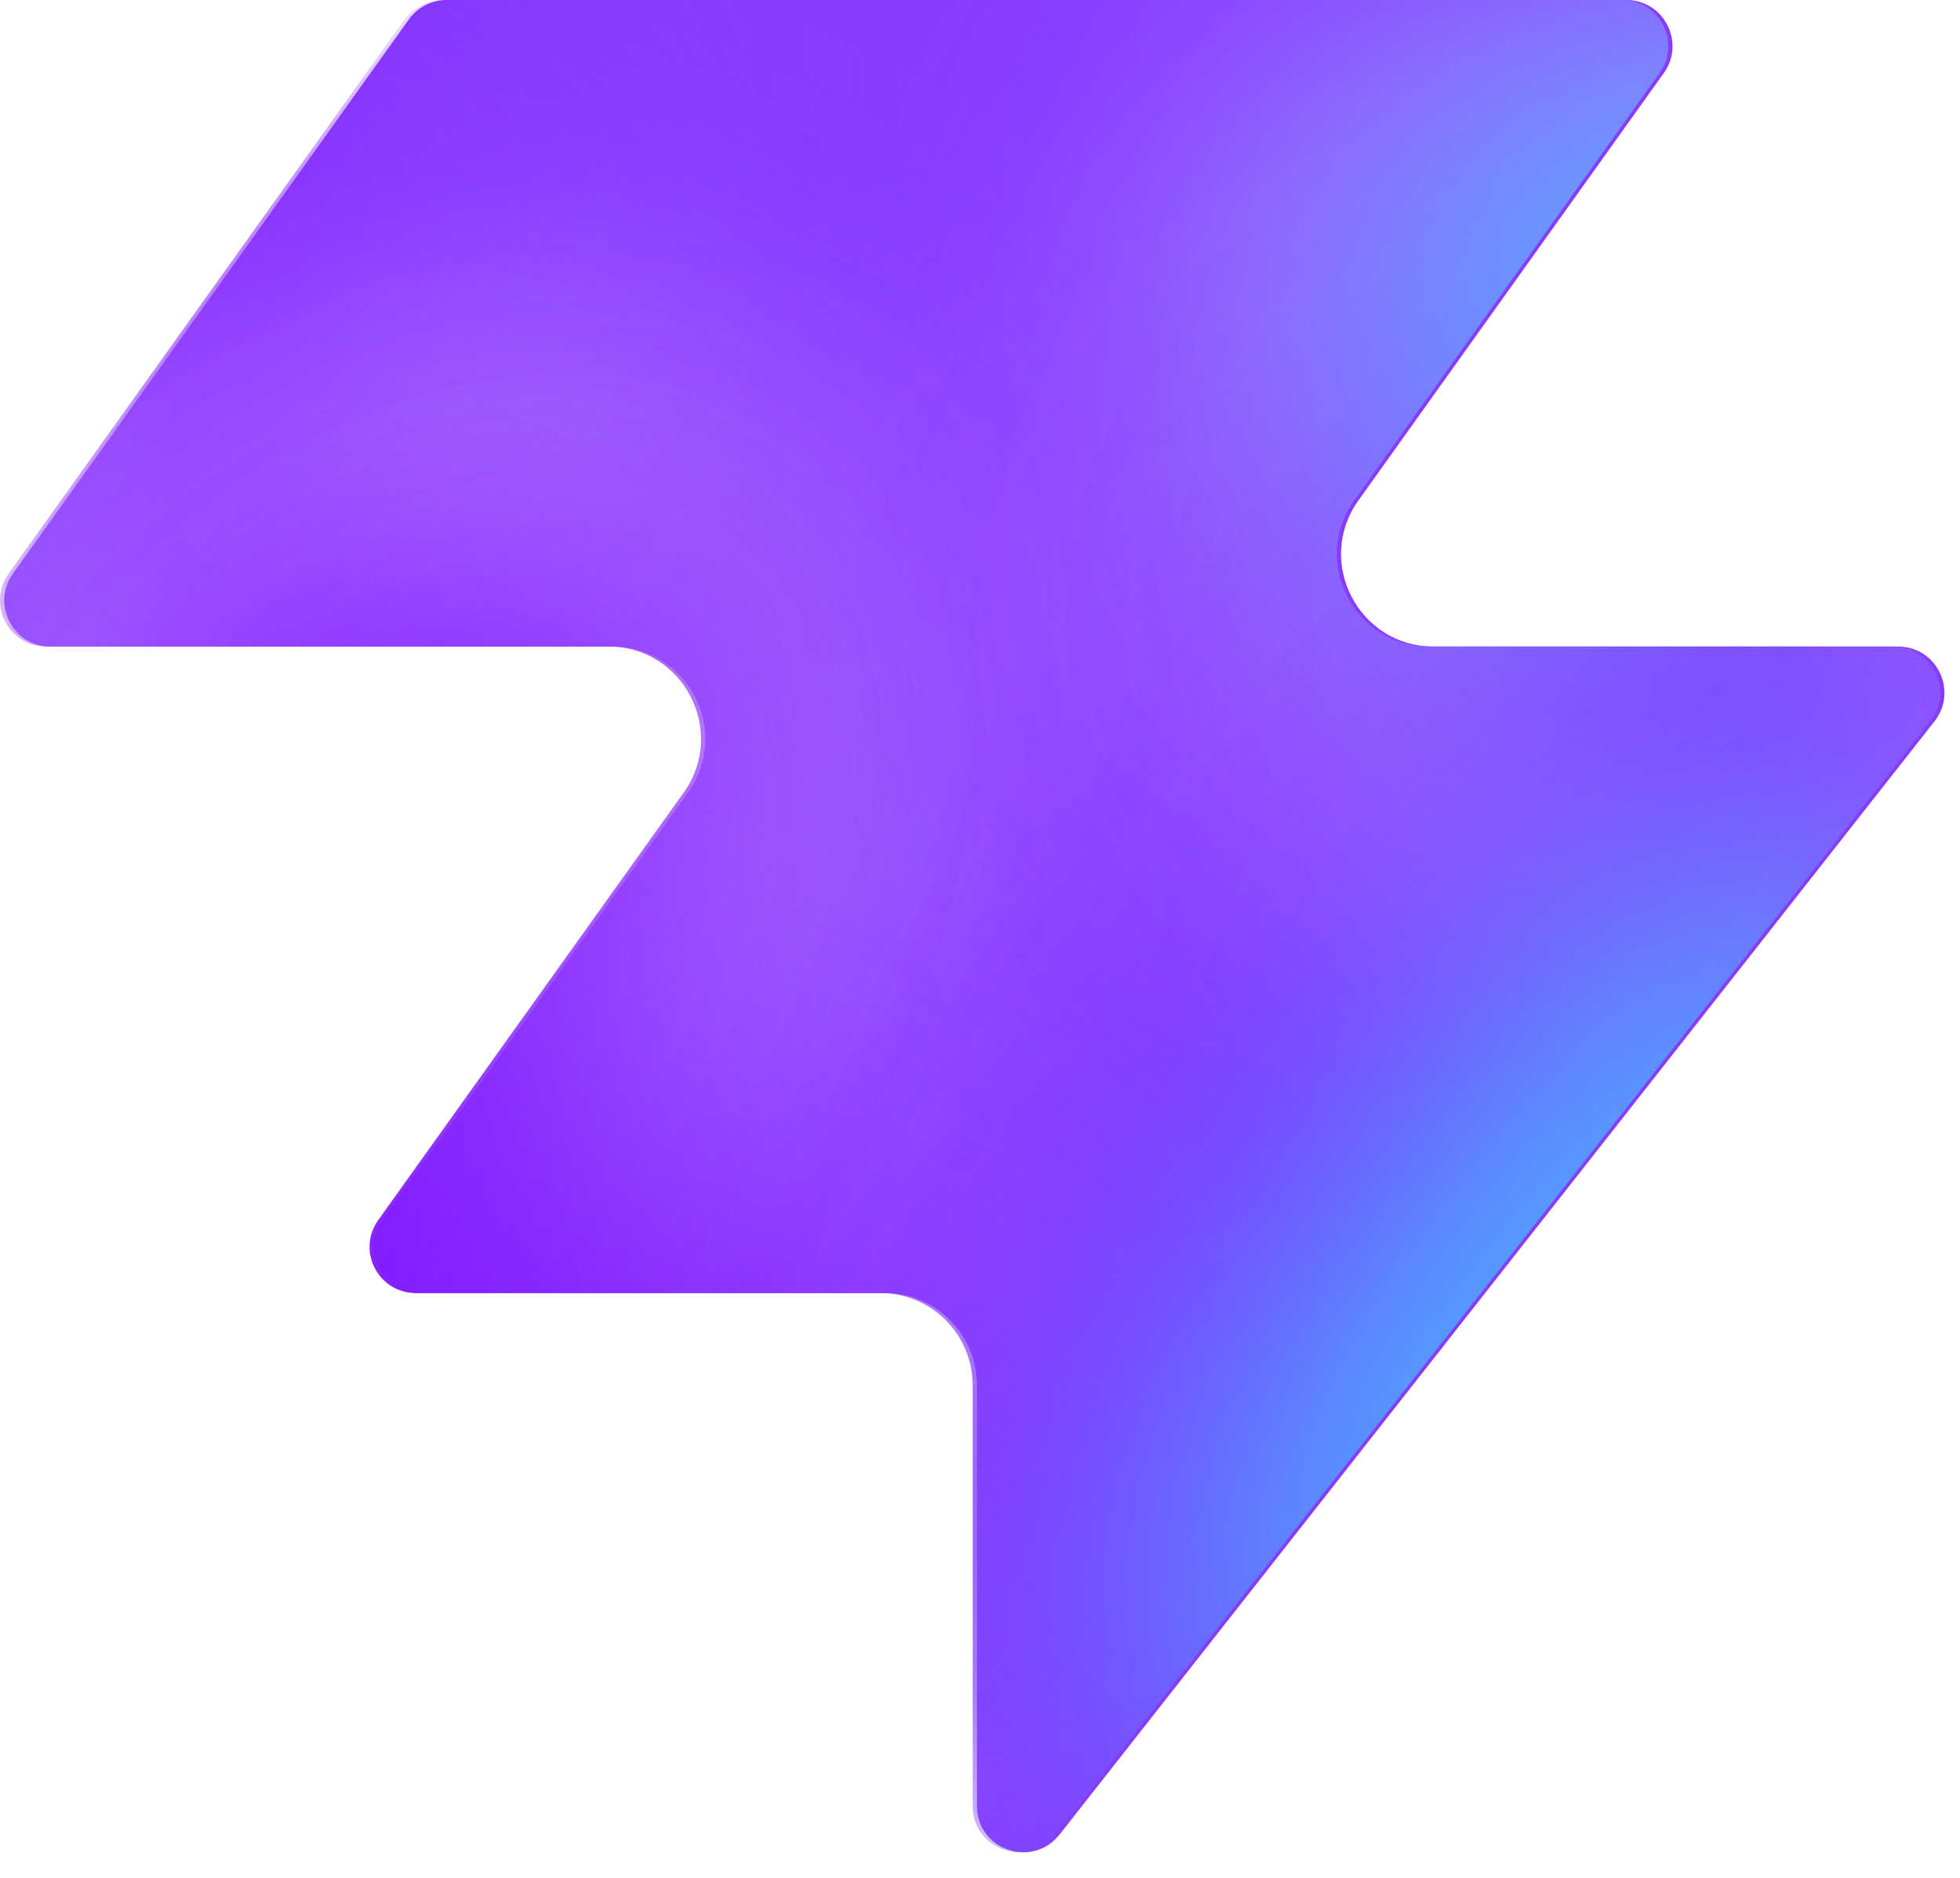
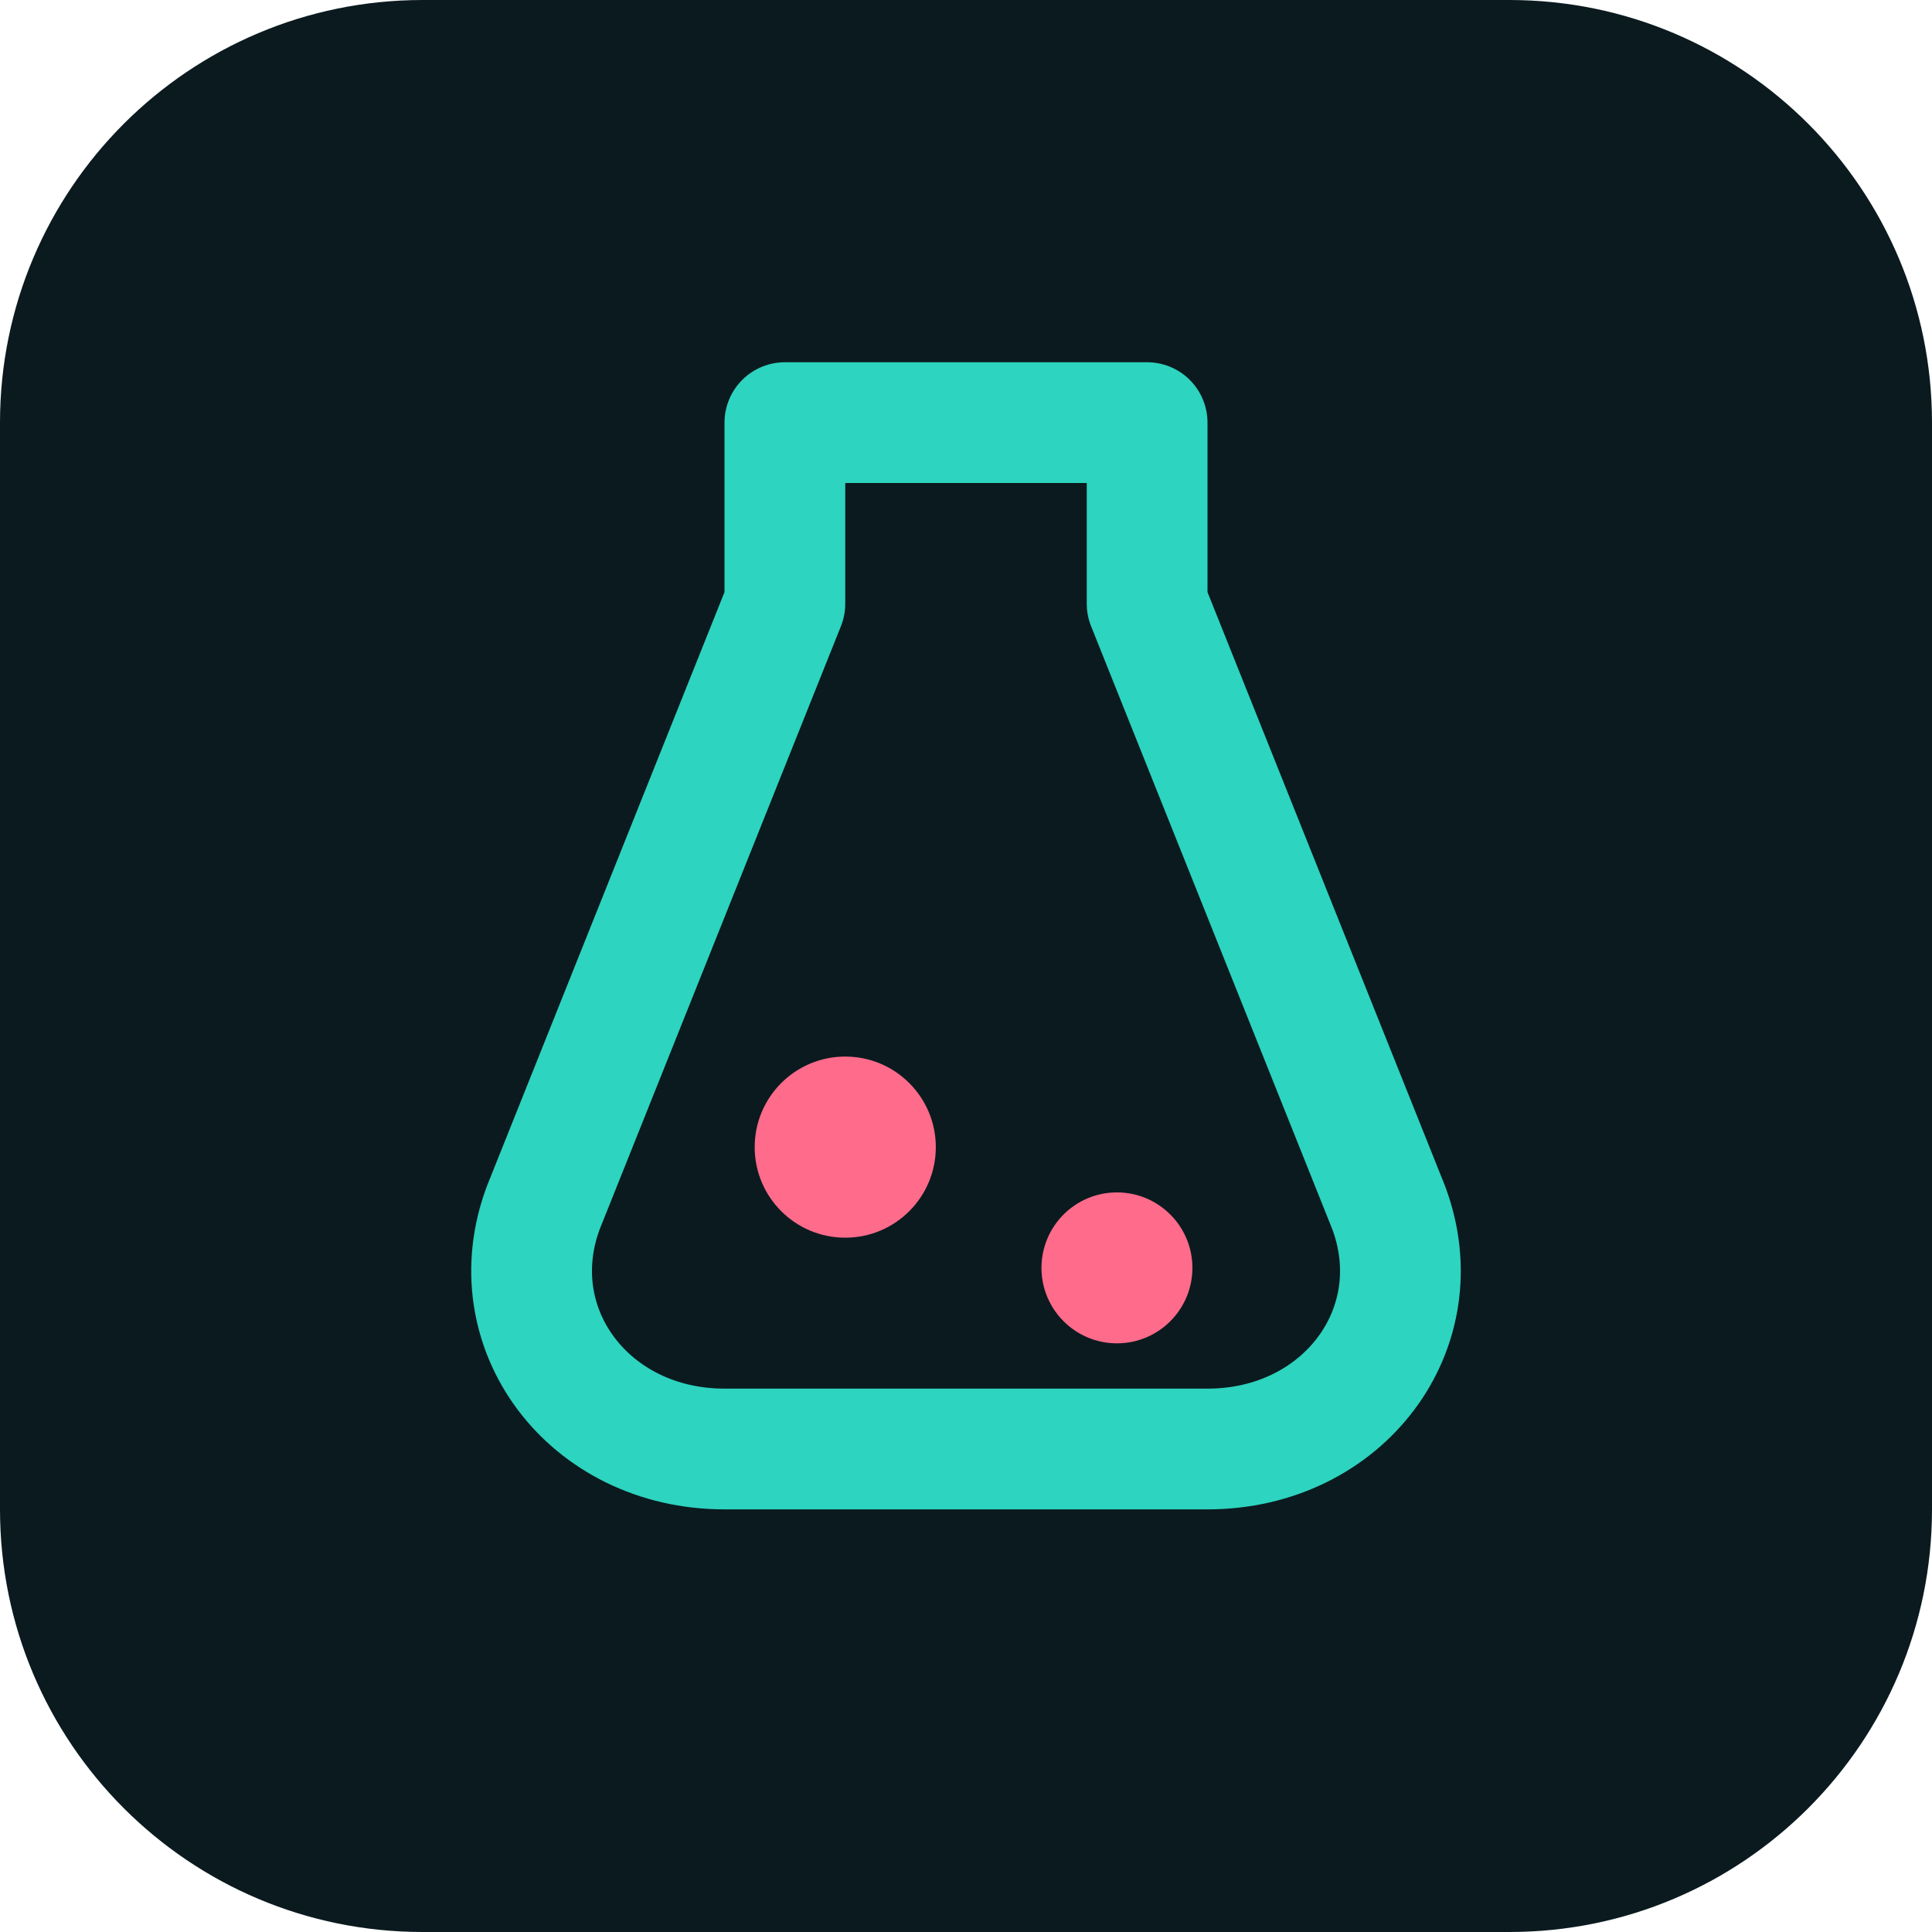
- <svg xmlns="http://www.w3.org/2000/svg" width="48" height="46" fill="none" viewBox="0 0 48 46">
-   <path fill="#863bff" d="M25.946 44.938c-.664.845-2.021.375-2.021-.698V33.937a2.26 2.26 0 0 0-2.262-2.262H10.287c-.92 0-1.456-1.04-.92-1.788l7.48-10.471c1.07-1.497 0-3.578-1.842-3.578H1.237c-.92 0-1.456-1.04-.92-1.788L10.013.474c.214-.297.556-.474.92-.474h28.894c.92 0 1.456 1.04.92 1.788l-7.48 10.471c-1.07 1.498 0 3.579 1.842 3.579h11.377c.943 0 1.473 1.088.89 1.83L25.947 44.94z" style="fill:#863bff;fill:color(display-p3 .525 .23 1);fill-opacity:1" />
-   <mask id="a" width="48" height="46" x="0" y="0" maskUnits="userSpaceOnUse" style="mask-type:alpha">
-     <path fill="#000" d="M25.842 44.938c-.664.844-2.021.375-2.021-.698V33.937a2.26 2.26 0 0 0-2.262-2.262H10.183c-.92 0-1.456-1.04-.92-1.788l7.48-10.471c1.07-1.498 0-3.579-1.842-3.579H1.133c-.92 0-1.456-1.04-.92-1.787L9.91.473c.214-.297.556-.474.92-.474h28.894c.92 0 1.456 1.04.92 1.788l-7.48 10.471c-1.07 1.498 0 3.578 1.842 3.578h11.377c.943 0 1.473 1.088.89 1.832L25.843 44.94z" style="fill:#000;fill-opacity:1" />
-   </mask>
-   <g mask="url(#a)">
-     <g filter="url(#b)">
-       <ellipse cx="5.508" cy="14.704" fill="#ede6ff" rx="5.508" ry="14.704" style="fill:#ede6ff;fill:color(display-p3 .927 .903 1);fill-opacity:1" transform="matrix(.00324 1 1 -.00324 -4.47 31.516)" />
-     </g>
-     <g filter="url(#c)">
-       <ellipse cx="10.399" cy="29.851" fill="#ede6ff" rx="10.399" ry="29.851" style="fill:#ede6ff;fill:color(display-p3 .927 .903 1);fill-opacity:1" transform="matrix(.00324 1 1 -.00324 -39.328 7.883)" />
-     </g>
-     <g filter="url(#d)">
-       <ellipse cx="5.508" cy="30.487" fill="#7e14ff" rx="5.508" ry="30.487" style="fill:#7e14ff;fill:color(display-p3 .492 .077 1);fill-opacity:1" transform="rotate(89.814 -25.913 -14.639)scale(1 -1)" />
-     </g>
-     <g filter="url(#e)">
-       <ellipse cx="5.508" cy="30.599" fill="#7e14ff" rx="5.508" ry="30.599" style="fill:#7e14ff;fill:color(display-p3 .492 .077 1);fill-opacity:1" transform="rotate(89.814 -32.644 -3.334)scale(1 -1)" />
-     </g>
-     <g filter="url(#f)">
-       <ellipse cx="5.508" cy="30.599" fill="#7e14ff" rx="5.508" ry="30.599" style="fill:#7e14ff;fill:color(display-p3 .492 .077 1);fill-opacity:1" transform="matrix(.00324 1 1 -.00324 -34.34 30.47)" />
-     </g>
-     <g filter="url(#g)">
-       <ellipse cx="14.072" cy="22.078" fill="#ede6ff" rx="14.072" ry="22.078" style="fill:#ede6ff;fill:color(display-p3 .927 .903 1);fill-opacity:1" transform="rotate(93.35 24.506 48.493)scale(-1 1)" />
-     </g>
-     <g filter="url(#h)">
-       <ellipse cx="3.47" cy="21.501" fill="#7e14ff" rx="3.47" ry="21.501" style="fill:#7e14ff;fill:color(display-p3 .492 .077 1);fill-opacity:1" transform="rotate(89.009 28.708 47.59)scale(-1 1)" />
-     </g>
-     <g filter="url(#i)">
-       <ellipse cx="3.47" cy="21.501" fill="#7e14ff" rx="3.47" ry="21.501" style="fill:#7e14ff;fill:color(display-p3 .492 .077 1);fill-opacity:1" transform="rotate(89.009 28.708 47.59)scale(-1 1)" />
-     </g>
-     <g filter="url(#j)">
-       <ellipse cx=".387" cy="8.972" fill="#7e14ff" rx="4.407" ry="29.108" style="fill:#7e14ff;fill:color(display-p3 .492 .077 1);fill-opacity:1" transform="rotate(39.51 .387 8.972)" />
-     </g>
-     <g filter="url(#k)">
-       <ellipse cx="47.523" cy="-6.092" fill="#7e14ff" rx="4.407" ry="29.108" style="fill:#7e14ff;fill:color(display-p3 .492 .077 1);fill-opacity:1" transform="rotate(37.892 47.523 -6.092)" />
-     </g>
-     <g filter="url(#l)">
-       <ellipse cx="41.412" cy="6.333" fill="#47bfff" rx="5.971" ry="9.665" style="fill:#47bfff;fill:color(display-p3 .28 .748 1);fill-opacity:1" transform="rotate(37.892 41.412 6.333)" />
-     </g>
-     <g filter="url(#m)">
-       <ellipse cx="-1.879" cy="38.332" fill="#7e14ff" rx="4.407" ry="29.108" style="fill:#7e14ff;fill:color(display-p3 .492 .077 1);fill-opacity:1" transform="rotate(37.892 -1.88 38.332)" />
-     </g>
-     <g filter="url(#n)">
-       <ellipse cx="-1.879" cy="38.332" fill="#7e14ff" rx="4.407" ry="29.108" style="fill:#7e14ff;fill:color(display-p3 .492 .077 1);fill-opacity:1" transform="rotate(37.892 -1.88 38.332)" />
-     </g>
-     <g filter="url(#o)">
-       <ellipse cx="35.651" cy="29.907" fill="#7e14ff" rx="4.407" ry="29.108" style="fill:#7e14ff;fill:color(display-p3 .492 .077 1);fill-opacity:1" transform="rotate(37.892 35.651 29.907)" />
-     </g>
-     <g filter="url(#p)">
-       <ellipse cx="38.418" cy="32.4" fill="#47bfff" rx="5.971" ry="15.297" style="fill:#47bfff;fill:color(display-p3 .28 .748 1);fill-opacity:1" transform="rotate(37.892 38.418 32.4)" />
-     </g>
-   </g>
-   <defs>
-     <filter id="b" width="60.045" height="41.654" x="-19.77" y="16.149" color-interpolation-filters="sRGB" filterUnits="userSpaceOnUse">
-       <feFlood flood-opacity="0" result="BackgroundImageFix" />
-       <feBlend in="SourceGraphic" in2="BackgroundImageFix" result="shape" />
-       <feGaussianBlur result="effect1_foregroundBlur_2002_17158" stdDeviation="7.659" />
-     </filter>
-     <filter id="c" width="90.34" height="51.437" x="-54.613" y="-7.533" color-interpolation-filters="sRGB" filterUnits="userSpaceOnUse">
-       <feFlood flood-opacity="0" result="BackgroundImageFix" />
-       <feBlend in="SourceGraphic" in2="BackgroundImageFix" result="shape" />
-       <feGaussianBlur result="effect1_foregroundBlur_2002_17158" stdDeviation="7.659" />
-     </filter>
-     <filter id="d" width="79.355" height="29.4" x="-49.64" y="2.03" color-interpolation-filters="sRGB" filterUnits="userSpaceOnUse">
-       <feFlood flood-opacity="0" result="BackgroundImageFix" />
-       <feBlend in="SourceGraphic" in2="BackgroundImageFix" result="shape" />
-       <feGaussianBlur result="effect1_foregroundBlur_2002_17158" stdDeviation="4.596" />
-     </filter>
-     <filter id="e" width="79.579" height="29.4" x="-45.045" y="20.029" color-interpolation-filters="sRGB" filterUnits="userSpaceOnUse">
-       <feFlood flood-opacity="0" result="BackgroundImageFix" />
-       <feBlend in="SourceGraphic" in2="BackgroundImageFix" result="shape" />
-       <feGaussianBlur result="effect1_foregroundBlur_2002_17158" stdDeviation="4.596" />
-     </filter>
-     <filter id="f" width="79.579" height="29.4" x="-43.513" y="21.178" color-interpolation-filters="sRGB" filterUnits="userSpaceOnUse">
-       <feFlood flood-opacity="0" result="BackgroundImageFix" />
-       <feBlend in="SourceGraphic" in2="BackgroundImageFix" result="shape" />
-       <feGaussianBlur result="effect1_foregroundBlur_2002_17158" stdDeviation="4.596" />
-     </filter>
-     <filter id="g" width="74.749" height="58.852" x="15.756" y="-17.901" color-interpolation-filters="sRGB" filterUnits="userSpaceOnUse">
-       <feFlood flood-opacity="0" result="BackgroundImageFix" />
-       <feBlend in="SourceGraphic" in2="BackgroundImageFix" result="shape" />
-       <feGaussianBlur result="effect1_foregroundBlur_2002_17158" stdDeviation="7.659" />
-     </filter>
-     <filter id="h" width="61.377" height="25.362" x="23.548" y="2.284" color-interpolation-filters="sRGB" filterUnits="userSpaceOnUse">
-       <feFlood flood-opacity="0" result="BackgroundImageFix" />
-       <feBlend in="SourceGraphic" in2="BackgroundImageFix" result="shape" />
-       <feGaussianBlur result="effect1_foregroundBlur_2002_17158" stdDeviation="4.596" />
-     </filter>
-     <filter id="i" width="61.377" height="25.362" x="23.548" y="2.284" color-interpolation-filters="sRGB" filterUnits="userSpaceOnUse">
-       <feFlood flood-opacity="0" result="BackgroundImageFix" />
-       <feBlend in="SourceGraphic" in2="BackgroundImageFix" result="shape" />
-       <feGaussianBlur result="effect1_foregroundBlur_2002_17158" stdDeviation="4.596" />
-     </filter>
-     <filter id="j" width="56.045" height="63.649" x="-27.636" y="-22.853" color-interpolation-filters="sRGB" filterUnits="userSpaceOnUse">
-       <feFlood flood-opacity="0" result="BackgroundImageFix" />
-       <feBlend in="SourceGraphic" in2="BackgroundImageFix" result="shape" />
-       <feGaussianBlur result="effect1_foregroundBlur_2002_17158" stdDeviation="4.596" />
-     </filter>
-     <filter id="k" width="54.814" height="64.646" x="20.116" y="-38.415" color-interpolation-filters="sRGB" filterUnits="userSpaceOnUse">
-       <feFlood flood-opacity="0" result="BackgroundImageFix" />
-       <feBlend in="SourceGraphic" in2="BackgroundImageFix" result="shape" />
-       <feGaussianBlur result="effect1_foregroundBlur_2002_17158" stdDeviation="4.596" />
-     </filter>
-     <filter id="l" width="33.541" height="35.313" x="24.641" y="-11.323" color-interpolation-filters="sRGB" filterUnits="userSpaceOnUse">
-       <feFlood flood-opacity="0" result="BackgroundImageFix" />
-       <feBlend in="SourceGraphic" in2="BackgroundImageFix" result="shape" />
-       <feGaussianBlur result="effect1_foregroundBlur_2002_17158" stdDeviation="4.596" />
-     </filter>
-     <filter id="m" width="54.814" height="64.646" x="-29.286" y="6.009" color-interpolation-filters="sRGB" filterUnits="userSpaceOnUse">
-       <feFlood flood-opacity="0" result="BackgroundImageFix" />
-       <feBlend in="SourceGraphic" in2="BackgroundImageFix" result="shape" />
-       <feGaussianBlur result="effect1_foregroundBlur_2002_17158" stdDeviation="4.596" />
-     </filter>
-     <filter id="n" width="54.814" height="64.646" x="-29.286" y="6.009" color-interpolation-filters="sRGB" filterUnits="userSpaceOnUse">
-       <feFlood flood-opacity="0" result="BackgroundImageFix" />
-       <feBlend in="SourceGraphic" in2="BackgroundImageFix" result="shape" />
-       <feGaussianBlur result="effect1_foregroundBlur_2002_17158" stdDeviation="4.596" />
-     </filter>
-     <filter id="o" width="54.814" height="64.646" x="8.244" y="-2.416" color-interpolation-filters="sRGB" filterUnits="userSpaceOnUse">
-       <feFlood flood-opacity="0" result="BackgroundImageFix" />
-       <feBlend in="SourceGraphic" in2="BackgroundImageFix" result="shape" />
-       <feGaussianBlur result="effect1_foregroundBlur_2002_17158" stdDeviation="4.596" />
-     </filter>
-     <filter id="p" width="39.409" height="43.623" x="18.713" y="10.588" color-interpolation-filters="sRGB" filterUnits="userSpaceOnUse">
-       <feFlood flood-opacity="0" result="BackgroundImageFix" />
-       <feBlend in="SourceGraphic" in2="BackgroundImageFix" result="shape" />
-       <feGaussianBlur result="effect1_foregroundBlur_2002_17158" stdDeviation="4.596" />
-     </filter>
-   </defs>
+ <svg xmlns="http://www.w3.org/2000/svg" viewBox="0 0 64 64">
+   <rect width="64" height="64" rx="14" fill="#0b1a1f" />
+   <path d="M26 14h12v6l8 20c1.5 4-1.5 8-6 8H24c-4.5 0-7.5-4-6-8l8-20z" fill="none" stroke="#2dd4bf" stroke-width="4" stroke-linejoin="round" />
+   <circle cx="28" cy="38" r="3" fill="#ff6b8b" />
+   <circle cx="37" cy="42" r="2.5" fill="#ff6b8b" />
</svg>
